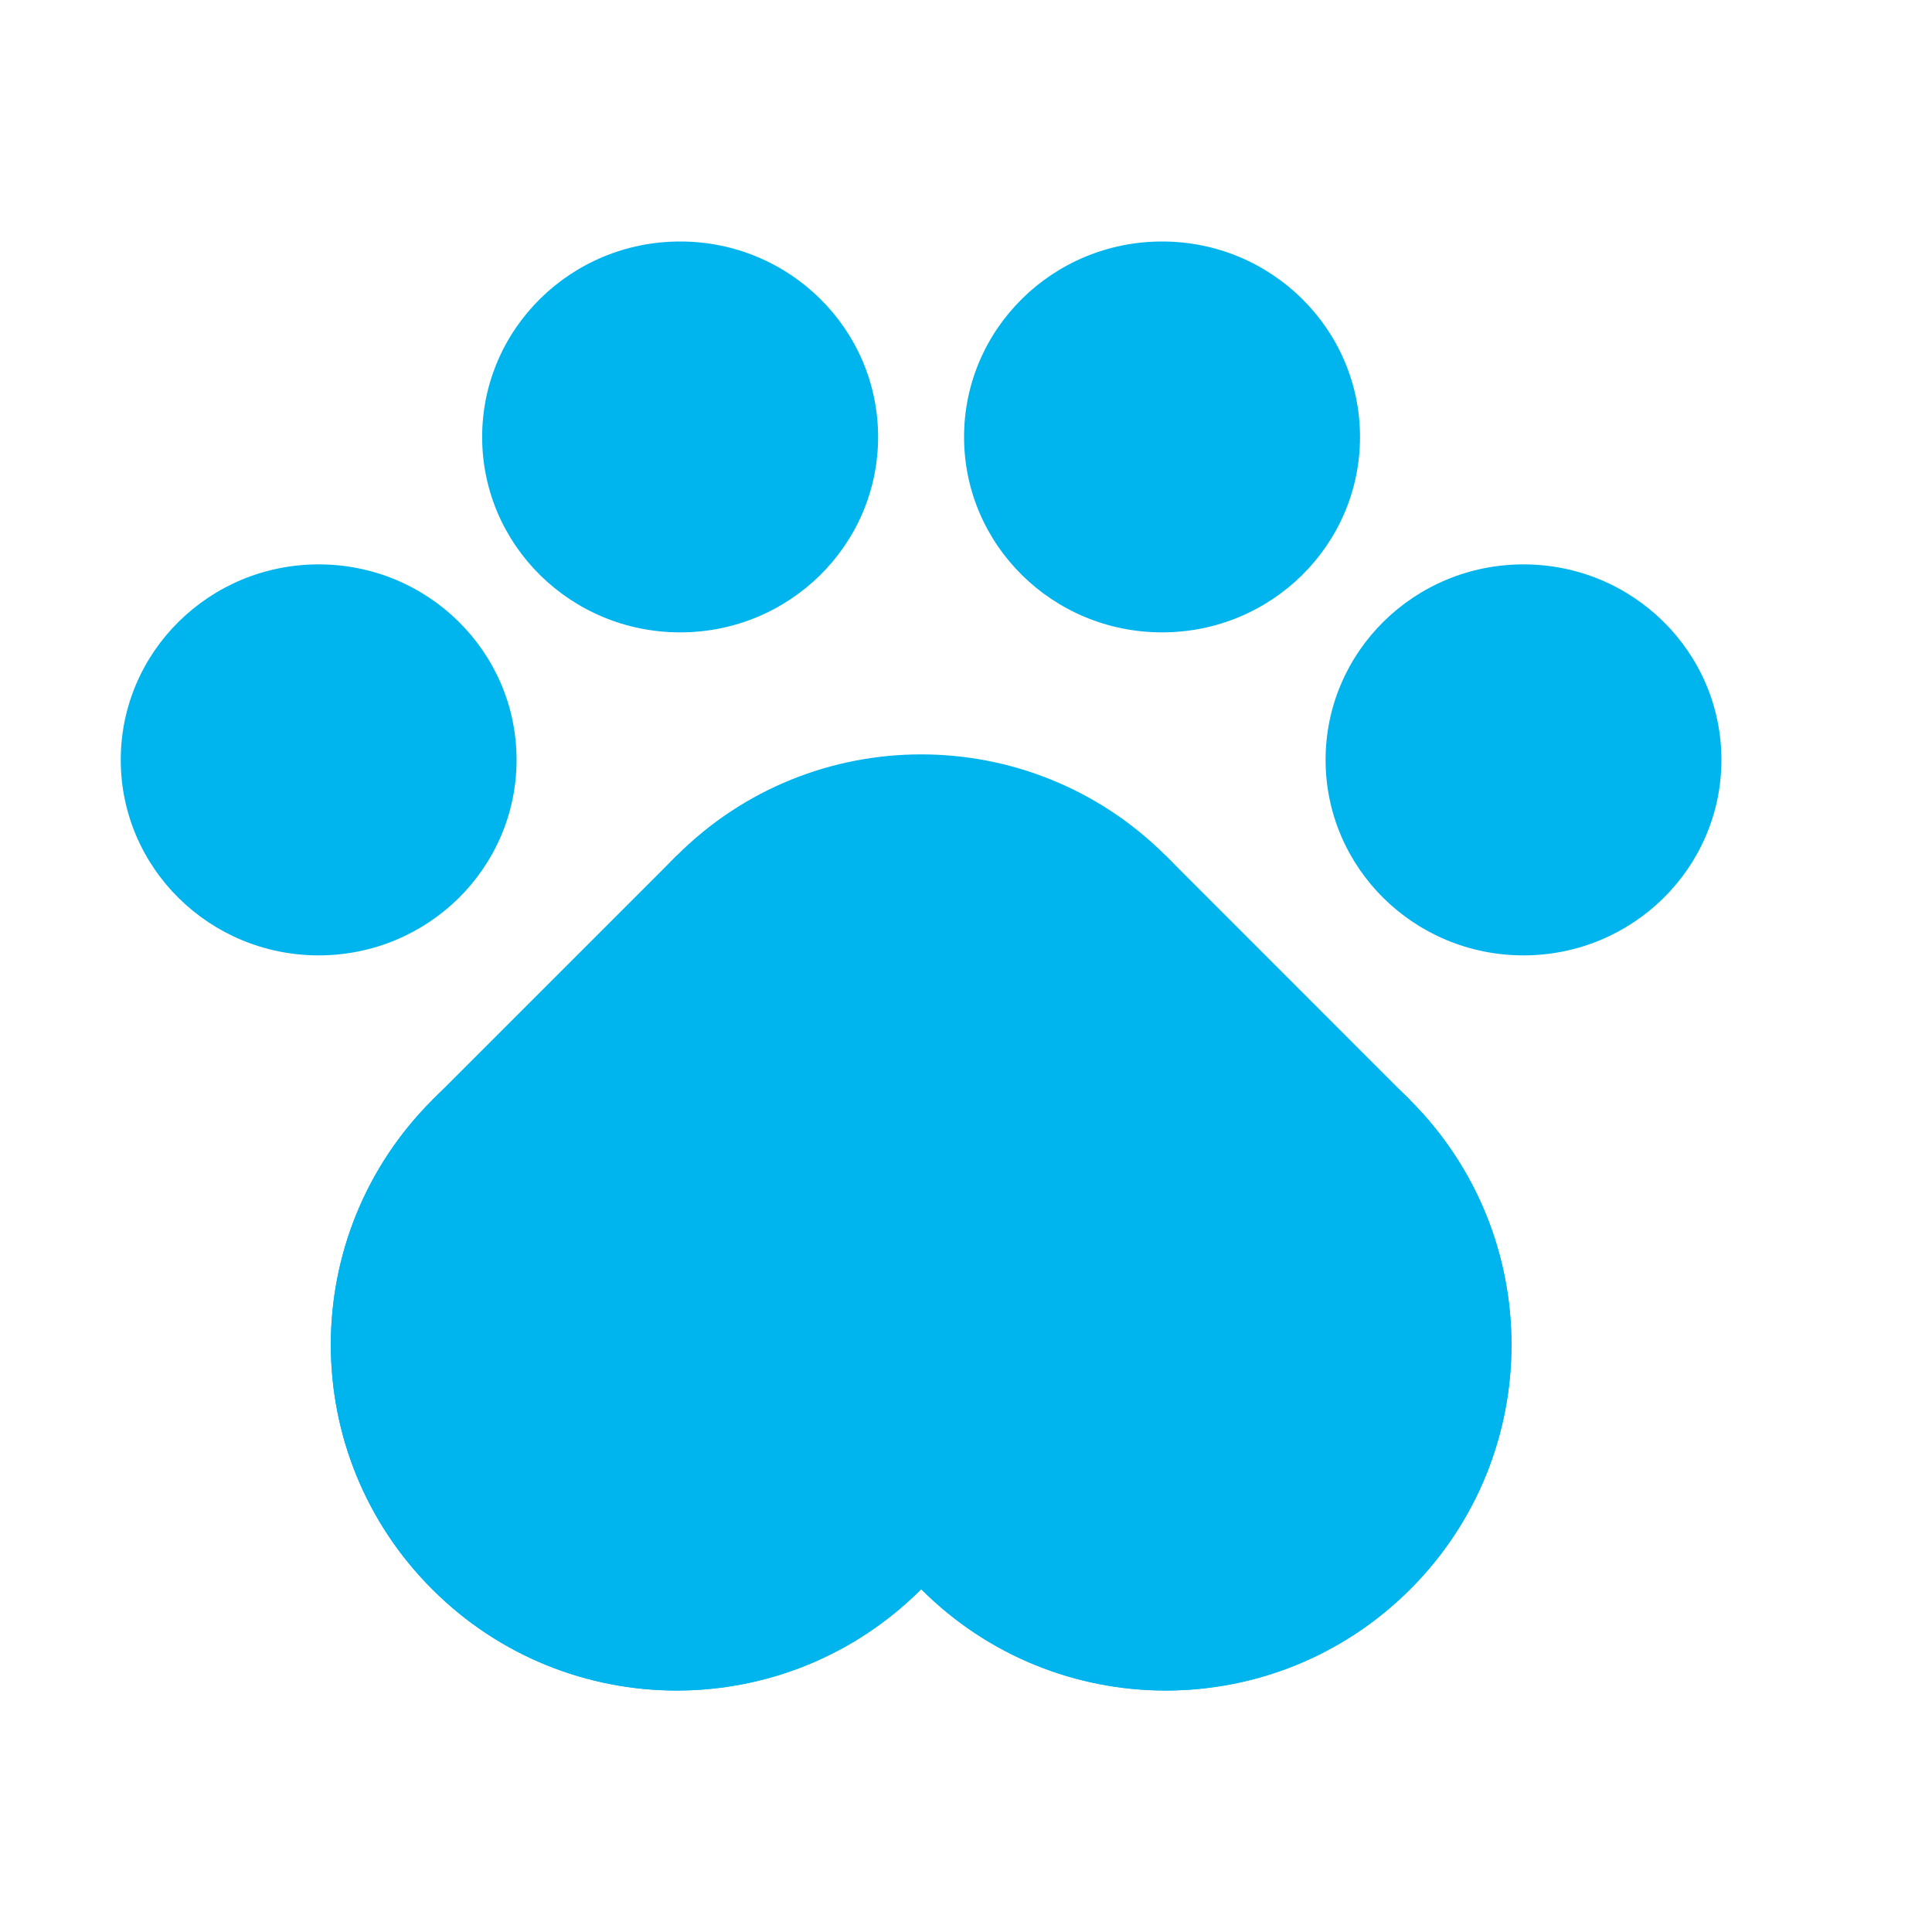
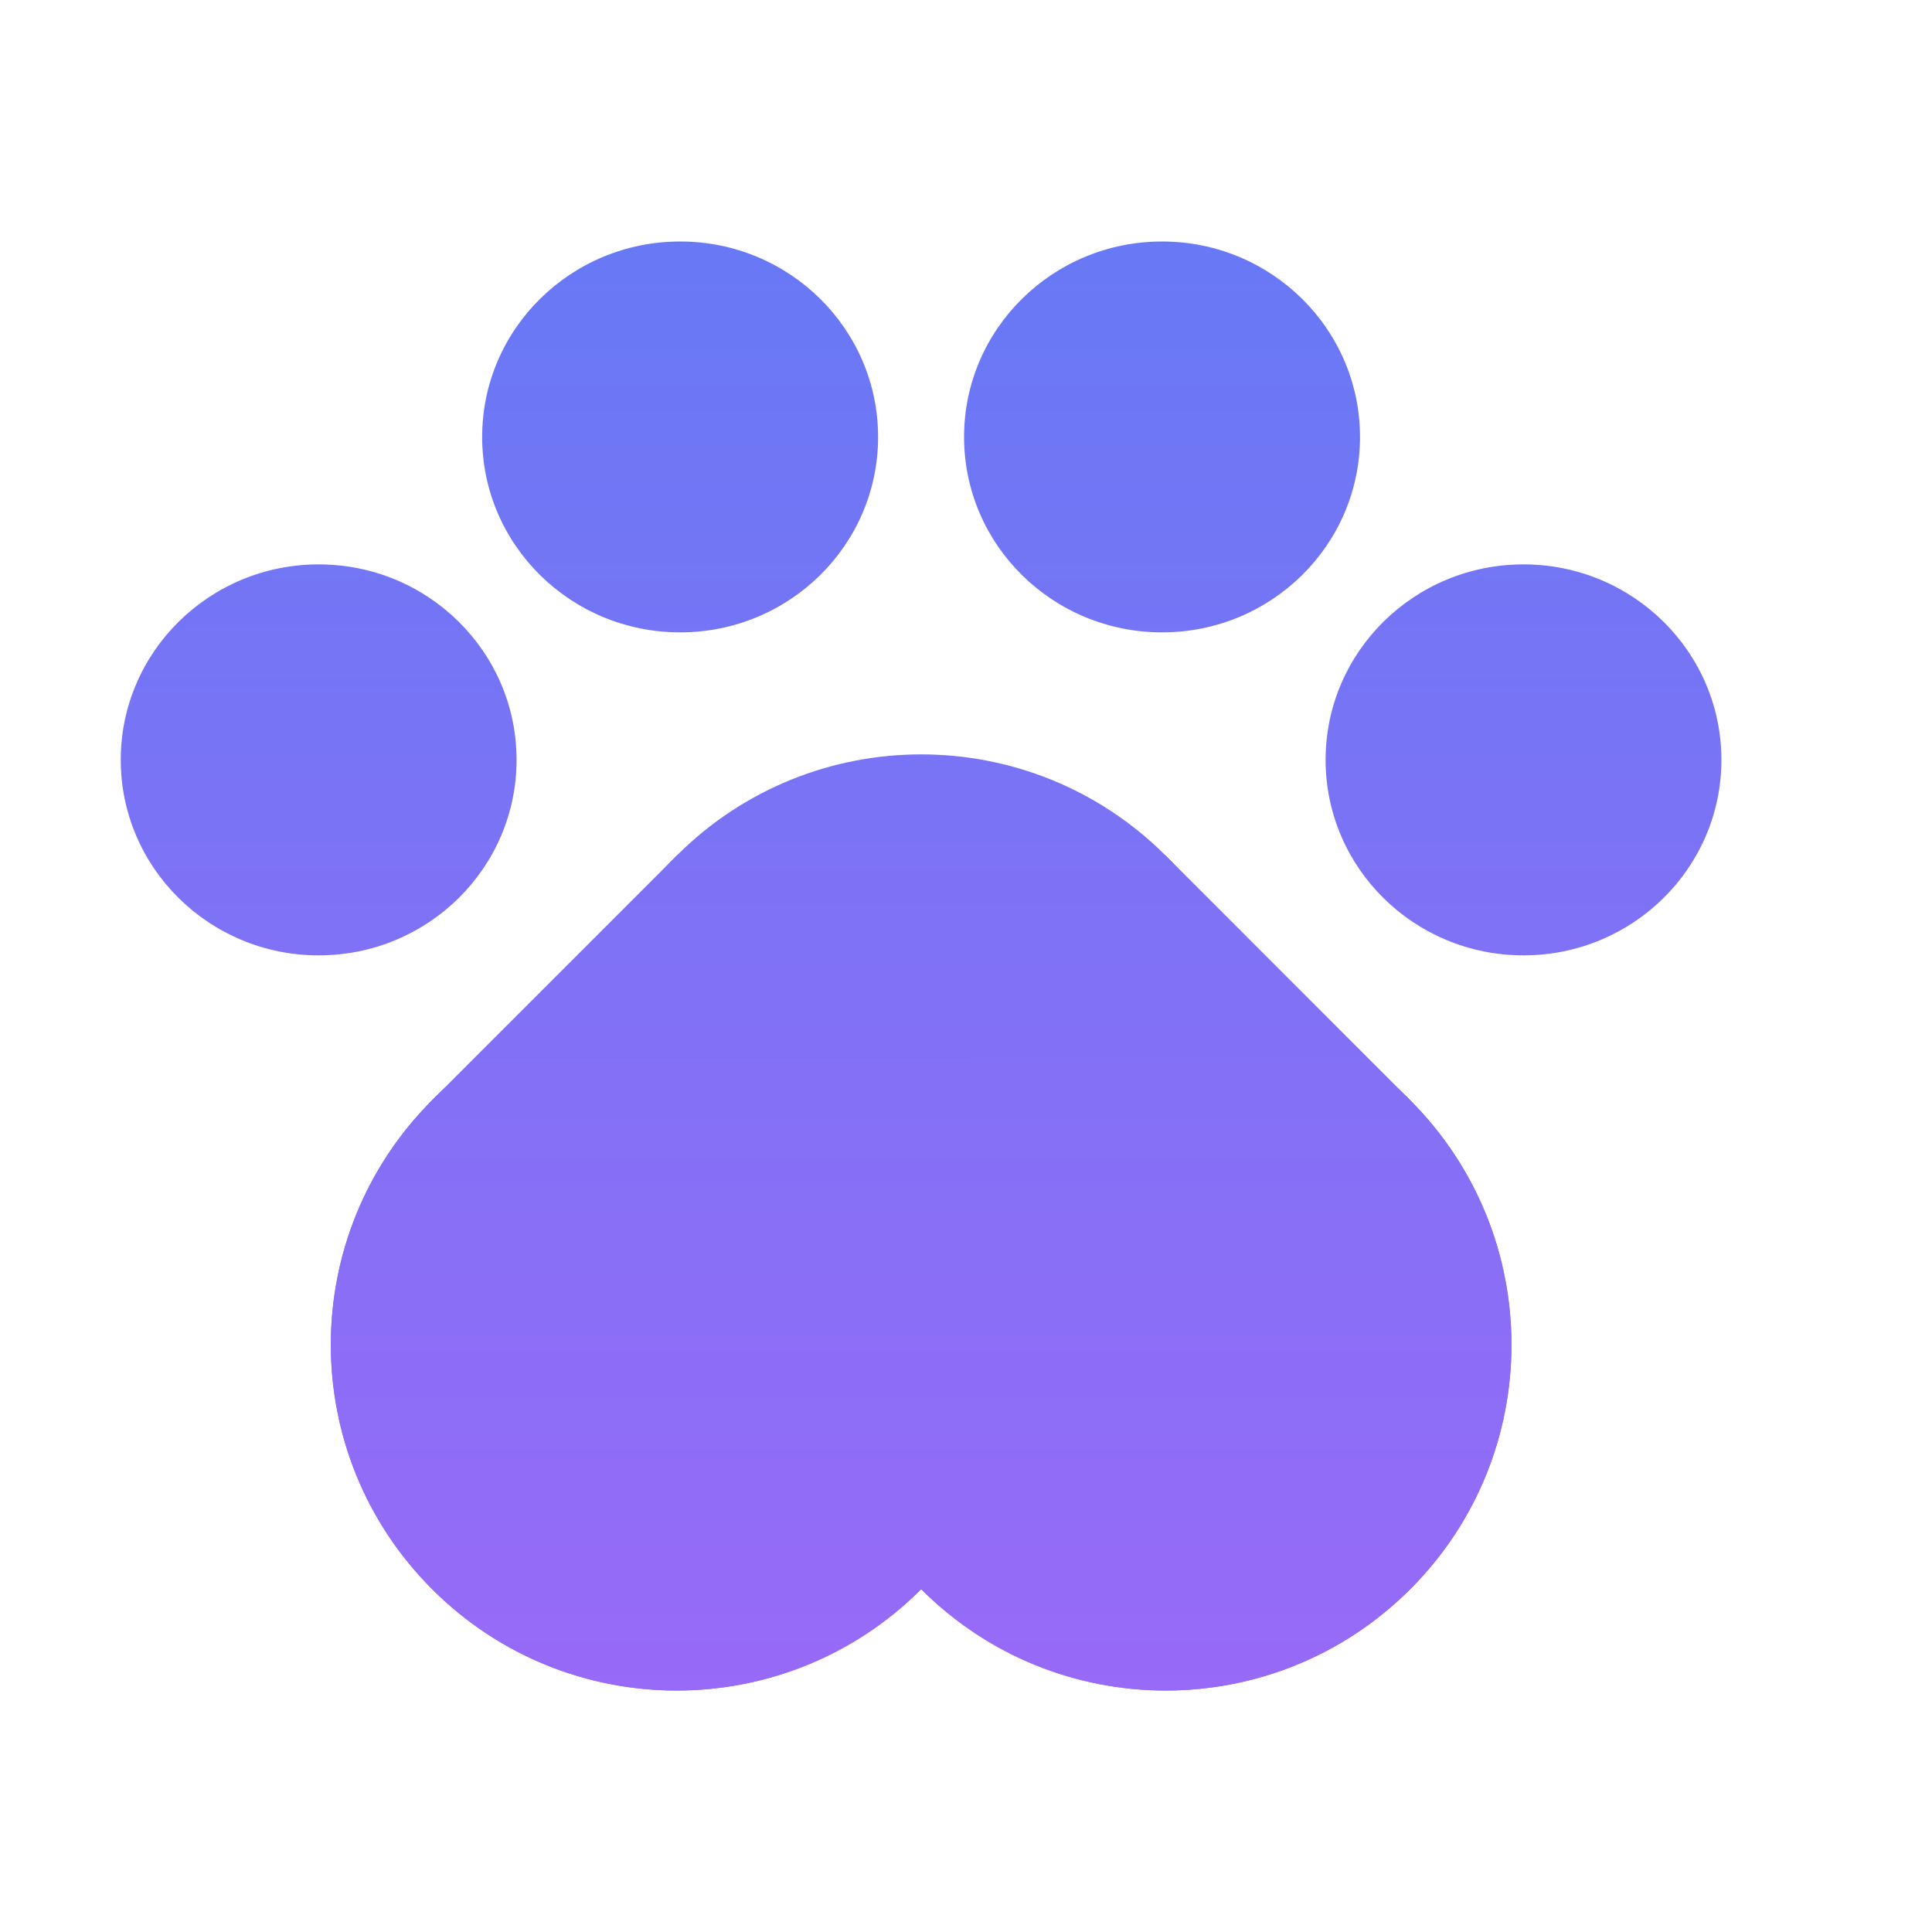
<svg xmlns="http://www.w3.org/2000/svg" width="16" height="16" viewBox="0 0 16 16" fill="none">
-   <path fill-rule="evenodd" clip-rule="evenodd" d="M11.679 13.161C10.56 14.28 8.747 14.28 7.629 13.161C6.51 12.043 6.51 10.23 7.629 9.111C8.747 7.993 10.56 7.993 11.678 9.111C12.797 10.23 12.797 12.043 11.679 13.161Z" fill="#00B4EE" />
-   <path fill-rule="evenodd" clip-rule="evenodd" d="M3.579 9.111C2.46 10.23 2.46 12.043 3.579 13.161C4.697 14.28 6.51 14.28 7.629 13.161C8.747 12.043 8.747 10.23 7.629 9.111C6.51 7.993 4.697 7.993 3.579 9.111Z" fill="#00B4EE" />
-   <path fill-rule="evenodd" clip-rule="evenodd" d="M7.629 13.161C6.51 14.28 4.697 14.28 3.579 13.161C2.46 12.043 2.46 10.23 3.579 9.111C4.697 7.993 6.51 7.993 7.629 9.111C8.747 10.23 8.747 12.043 7.629 13.161Z" fill="#00B4EE" />
-   <path fill-rule="evenodd" clip-rule="evenodd" d="M5.604 7.086C6.722 5.968 8.535 5.968 9.654 7.086C10.772 8.205 10.772 10.018 9.654 11.136C8.535 12.255 6.722 12.255 5.604 11.136C4.485 10.018 4.485 8.205 5.604 7.086Z" fill="#00B4EE" />
-   <path d="M9.654 11.136L7.629 13.161L5.604 11.136L7.629 9.111L9.654 11.136Z" fill="#00B4EE" />
-   <path d="M11.678 9.111L9.654 11.136L7.629 9.111L9.654 7.086L11.678 9.111Z" fill="#00B4EE" />
-   <path d="M7.629 9.111L5.604 11.136L3.579 9.111L5.604 7.086L7.629 9.111Z" fill="#00B4EE" />
-   <path fill-rule="evenodd" clip-rule="evenodd" d="M11.679 13.161C12.797 12.043 12.797 10.23 11.678 9.111C10.56 7.993 8.747 7.993 7.629 9.111C6.51 10.23 6.51 12.043 7.629 13.161C8.747 14.28 10.56 14.28 11.679 13.161Z" fill="#00B4EE" />
-   <path fill-rule="evenodd" clip-rule="evenodd" d="M5.633 5.237C6.538 5.237 7.272 4.513 7.272 3.619C7.272 2.725 6.538 2 5.633 2C4.727 2 3.993 2.725 3.993 3.619C3.993 4.513 4.727 5.237 5.633 5.237Z" fill="#00B4EE" />
-   <path fill-rule="evenodd" clip-rule="evenodd" d="M2.639 7.912C3.545 7.912 4.278 7.187 4.278 6.293C4.278 5.399 3.545 4.674 2.639 4.674C1.734 4.674 1 5.399 1 6.293C1 7.187 1.734 7.912 2.639 7.912Z" fill="#00B4EE" />
-   <path fill-rule="evenodd" clip-rule="evenodd" d="M9.624 5.237C10.529 5.237 11.263 4.513 11.263 3.619C11.263 2.725 10.529 2 9.624 2C8.718 2 7.984 2.725 7.984 3.619C7.984 4.513 8.718 5.237 9.624 5.237Z" fill="#00B4EE" />
-   <path fill-rule="evenodd" clip-rule="evenodd" d="M12.617 7.912C13.522 7.912 14.256 7.187 14.256 6.293C14.256 5.399 13.522 4.674 12.617 4.674C11.711 4.674 10.978 5.399 10.978 6.293C10.978 7.187 11.711 7.912 12.617 7.912Z" fill="#00B4EE" />
+   <path fill-rule="evenodd" clip-rule="evenodd" d="M11.679 13.161C10.56 14.28 8.747 14.28 7.629 13.161C6.51 12.043 6.51 10.23 7.629 9.111C8.747 7.993 10.56 7.993 11.678 9.111C12.797 10.23 12.797 12.043 11.679 13.161Z" fill="url(#paint0_linear)" />
+   <path fill-rule="evenodd" clip-rule="evenodd" d="M3.579 9.111C2.46 10.23 2.46 12.043 3.579 13.161C4.697 14.28 6.51 14.28 7.629 13.161C8.747 12.043 8.747 10.23 7.629 9.111C6.51 7.993 4.697 7.993 3.579 9.111Z" fill="url(#paint1_linear)" />
+   <path fill-rule="evenodd" clip-rule="evenodd" d="M7.629 13.161C6.51 14.28 4.697 14.28 3.579 13.161C2.46 12.043 2.46 10.23 3.579 9.111C4.697 7.993 6.51 7.993 7.629 9.111C8.747 10.23 8.747 12.043 7.629 13.161Z" fill="url(#paint2_linear)" />
+   <path fill-rule="evenodd" clip-rule="evenodd" d="M5.604 7.086C6.722 5.968 8.535 5.968 9.654 7.086C10.772 8.205 10.772 10.018 9.654 11.136C8.535 12.255 6.722 12.255 5.604 11.136C4.485 10.018 4.485 8.205 5.604 7.086Z" fill="url(#paint3_linear)" />
+   <path d="M9.654 11.136L7.629 13.161L5.604 11.136L7.629 9.111L9.654 11.136Z" fill="url(#paint4_linear)" />
+   <path d="M11.678 9.111L9.654 11.136L7.629 9.111L9.654 7.086L11.678 9.111Z" fill="url(#paint5_linear)" />
+   <path d="M7.629 9.111L5.604 11.136L3.579 9.111L5.604 7.086L7.629 9.111Z" fill="url(#paint6_linear)" />
+   <path fill-rule="evenodd" clip-rule="evenodd" d="M11.679 13.161C12.797 12.043 12.797 10.23 11.678 9.111C10.56 7.993 8.747 7.993 7.629 9.111C6.51 10.23 6.51 12.043 7.629 13.161C8.747 14.28 10.56 14.28 11.679 13.161Z" fill="url(#paint7_linear)" />
+   <path fill-rule="evenodd" clip-rule="evenodd" d="M5.633 5.237C6.538 5.237 7.272 4.513 7.272 3.619C7.272 2.725 6.538 2 5.633 2C4.727 2 3.993 2.725 3.993 3.619C3.993 4.513 4.727 5.237 5.633 5.237Z" fill="url(#paint8_linear)" />
+   <path fill-rule="evenodd" clip-rule="evenodd" d="M2.639 7.912C3.545 7.912 4.278 7.187 4.278 6.293C4.278 5.399 3.545 4.674 2.639 4.674C1.734 4.674 1 5.399 1 6.293C1 7.187 1.734 7.912 2.639 7.912Z" fill="url(#paint9_linear)" />
+   <path fill-rule="evenodd" clip-rule="evenodd" d="M9.624 5.237C10.529 5.237 11.263 4.513 11.263 3.619C11.263 2.725 10.529 2 9.624 2C8.718 2 7.984 2.725 7.984 3.619C7.984 4.513 8.718 5.237 9.624 5.237Z" fill="url(#paint10_linear)" />
+   <path fill-rule="evenodd" clip-rule="evenodd" d="M12.617 7.912C13.522 7.912 14.256 7.187 14.256 6.293C14.256 5.399 13.522 4.674 12.617 4.674C11.711 4.674 10.978 5.399 10.978 6.293C10.978 7.187 11.711 7.912 12.617 7.912Z" fill="url(#paint11_linear)" />
+   <defs>
+     <linearGradient id="paint0_linear" x1="7.628" y1="2" x2="7.628" y2="14" gradientUnits="userSpaceOnUse">
+       <stop stop-color="#6879F5" />
+       <stop offset="1" stop-color="#976AF7" />
+     </linearGradient>
+     <linearGradient id="paint1_linear" x1="7.628" y1="2" x2="7.628" y2="14" gradientUnits="userSpaceOnUse">
+       <stop stop-color="#6879F5" />
+       <stop offset="1" stop-color="#976AF7" />
+     </linearGradient>
+     <linearGradient id="paint2_linear" x1="7.628" y1="2" x2="7.628" y2="14" gradientUnits="userSpaceOnUse">
+       <stop stop-color="#6879F5" />
+       <stop offset="1" stop-color="#976AF7" />
+     </linearGradient>
+     <linearGradient id="paint3_linear" x1="7.628" y1="2" x2="7.628" y2="14" gradientUnits="userSpaceOnUse">
+       <stop stop-color="#6879F5" />
+       <stop offset="1" stop-color="#976AF7" />
+     </linearGradient>
+     <linearGradient id="paint4_linear" x1="7.628" y1="2" x2="7.628" y2="14" gradientUnits="userSpaceOnUse">
+       <stop stop-color="#6879F5" />
+       <stop offset="1" stop-color="#976AF7" />
+     </linearGradient>
+     <linearGradient id="paint5_linear" x1="7.628" y1="2" x2="7.628" y2="14" gradientUnits="userSpaceOnUse">
+       <stop stop-color="#6879F5" />
+       <stop offset="1" stop-color="#976AF7" />
+     </linearGradient>
+     <linearGradient id="paint6_linear" x1="7.628" y1="2" x2="7.628" y2="14" gradientUnits="userSpaceOnUse">
+       <stop stop-color="#6879F5" />
+       <stop offset="1" stop-color="#976AF7" />
+     </linearGradient>
+     <linearGradient id="paint7_linear" x1="7.628" y1="2" x2="7.628" y2="14" gradientUnits="userSpaceOnUse">
+       <stop stop-color="#6879F5" />
+       <stop offset="1" stop-color="#976AF7" />
+     </linearGradient>
+     <linearGradient id="paint8_linear" x1="7.628" y1="2" x2="7.628" y2="14" gradientUnits="userSpaceOnUse">
+       <stop stop-color="#6879F5" />
+       <stop offset="1" stop-color="#976AF7" />
+     </linearGradient>
+     <linearGradient id="paint9_linear" x1="7.628" y1="2" x2="7.628" y2="14" gradientUnits="userSpaceOnUse">
+       <stop stop-color="#6879F5" />
+       <stop offset="1" stop-color="#976AF7" />
+     </linearGradient>
+     <linearGradient id="paint10_linear" x1="7.628" y1="2" x2="7.628" y2="14" gradientUnits="userSpaceOnUse">
+       <stop stop-color="#6879F5" />
+       <stop offset="1" stop-color="#976AF7" />
+     </linearGradient>
+     <linearGradient id="paint11_linear" x1="7.628" y1="2" x2="7.628" y2="14" gradientUnits="userSpaceOnUse">
+       <stop stop-color="#6879F5" />
+       <stop offset="1" stop-color="#976AF7" />
+     </linearGradient>
+   </defs>
</svg>
